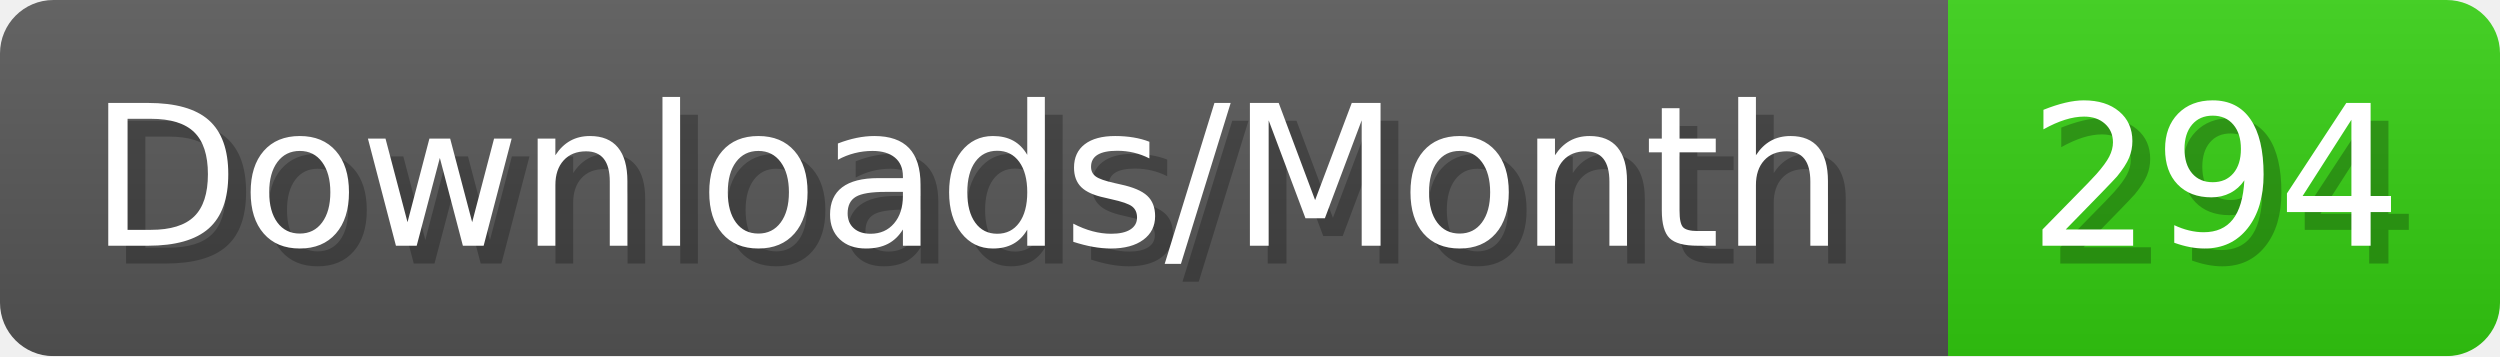
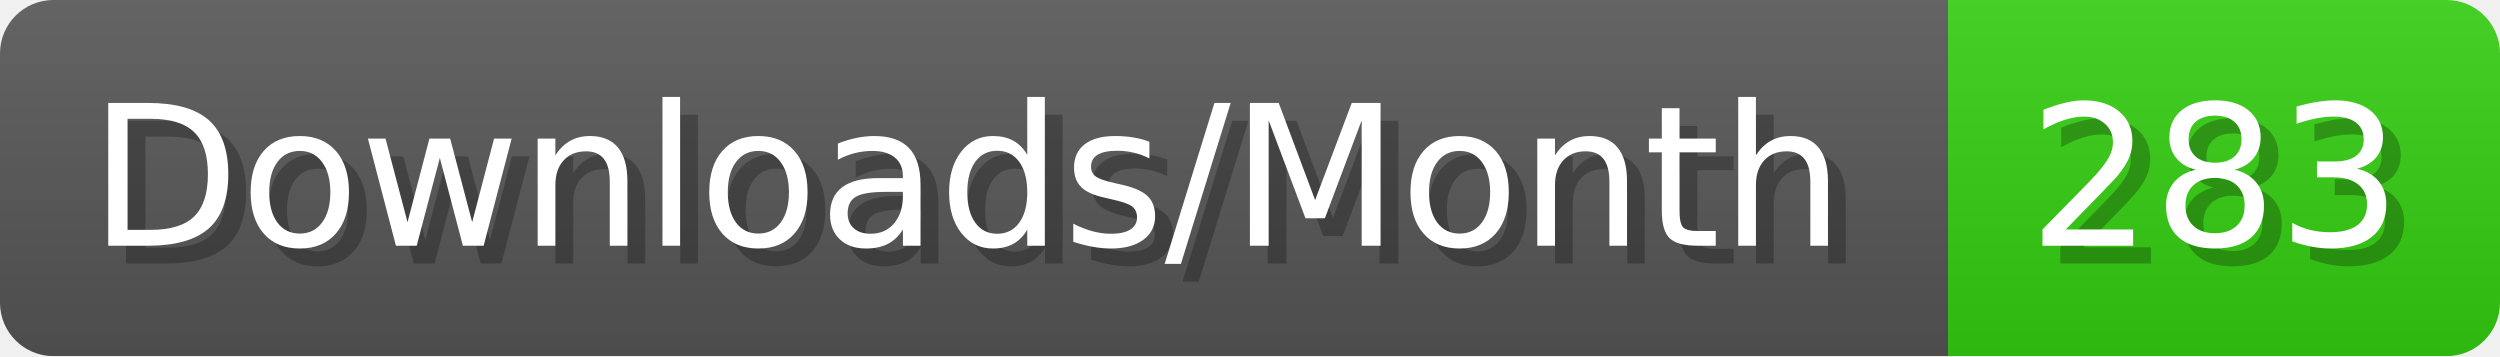
- <svg xmlns="http://www.w3.org/2000/svg" width="140.4" height="20" viewBox="0 0 1404 200" role="img" aria-label="Downloads/Month: 294">
+ <svg xmlns="http://www.w3.org/2000/svg" width="140.4" height="20" viewBox="0 0 1404 200" role="img" aria-label="Downloads/Month: 283">
  <linearGradient id="YlXUI" x2="0" y2="100%">
    <stop offset="0" stop-opacity=".1" stop-color="#EEE" />
    <stop offset="1" stop-opacity=".1" />
  </linearGradient>
  <mask id="JHhop">
    <rect width="1404" height="200" rx="30" fill="#FFF" />
  </mask>
  <g mask="url(#JHhop)">
    <rect width="1094" height="200" fill="#555" />
    <rect width="310" height="200" fill="#3C1" x="1094" />
    <rect width="1404" height="200" fill="url(#YlXUI)" />
  </g>
  <g aria-hidden="true" fill="#fff" text-anchor="start" font-family="Verdana,DejaVu Sans,sans-serif" font-size="110">
    <text x="60" y="148" textLength="994" fill="#000" opacity="0.25">Downloads/Month</text>
    <text x="50" y="138" textLength="994">Downloads/Month</text>
-     <text x="1149" y="148" textLength="210" fill="#000" opacity="0.25">294</text>
-     <text x="1139" y="138" textLength="210">294</text>
+     <text x="1149" y="148" textLength="210" fill="#000" opacity="0.25">283</text>
+     <text x="1139" y="138" textLength="210">283</text>
  </g>
</svg>
